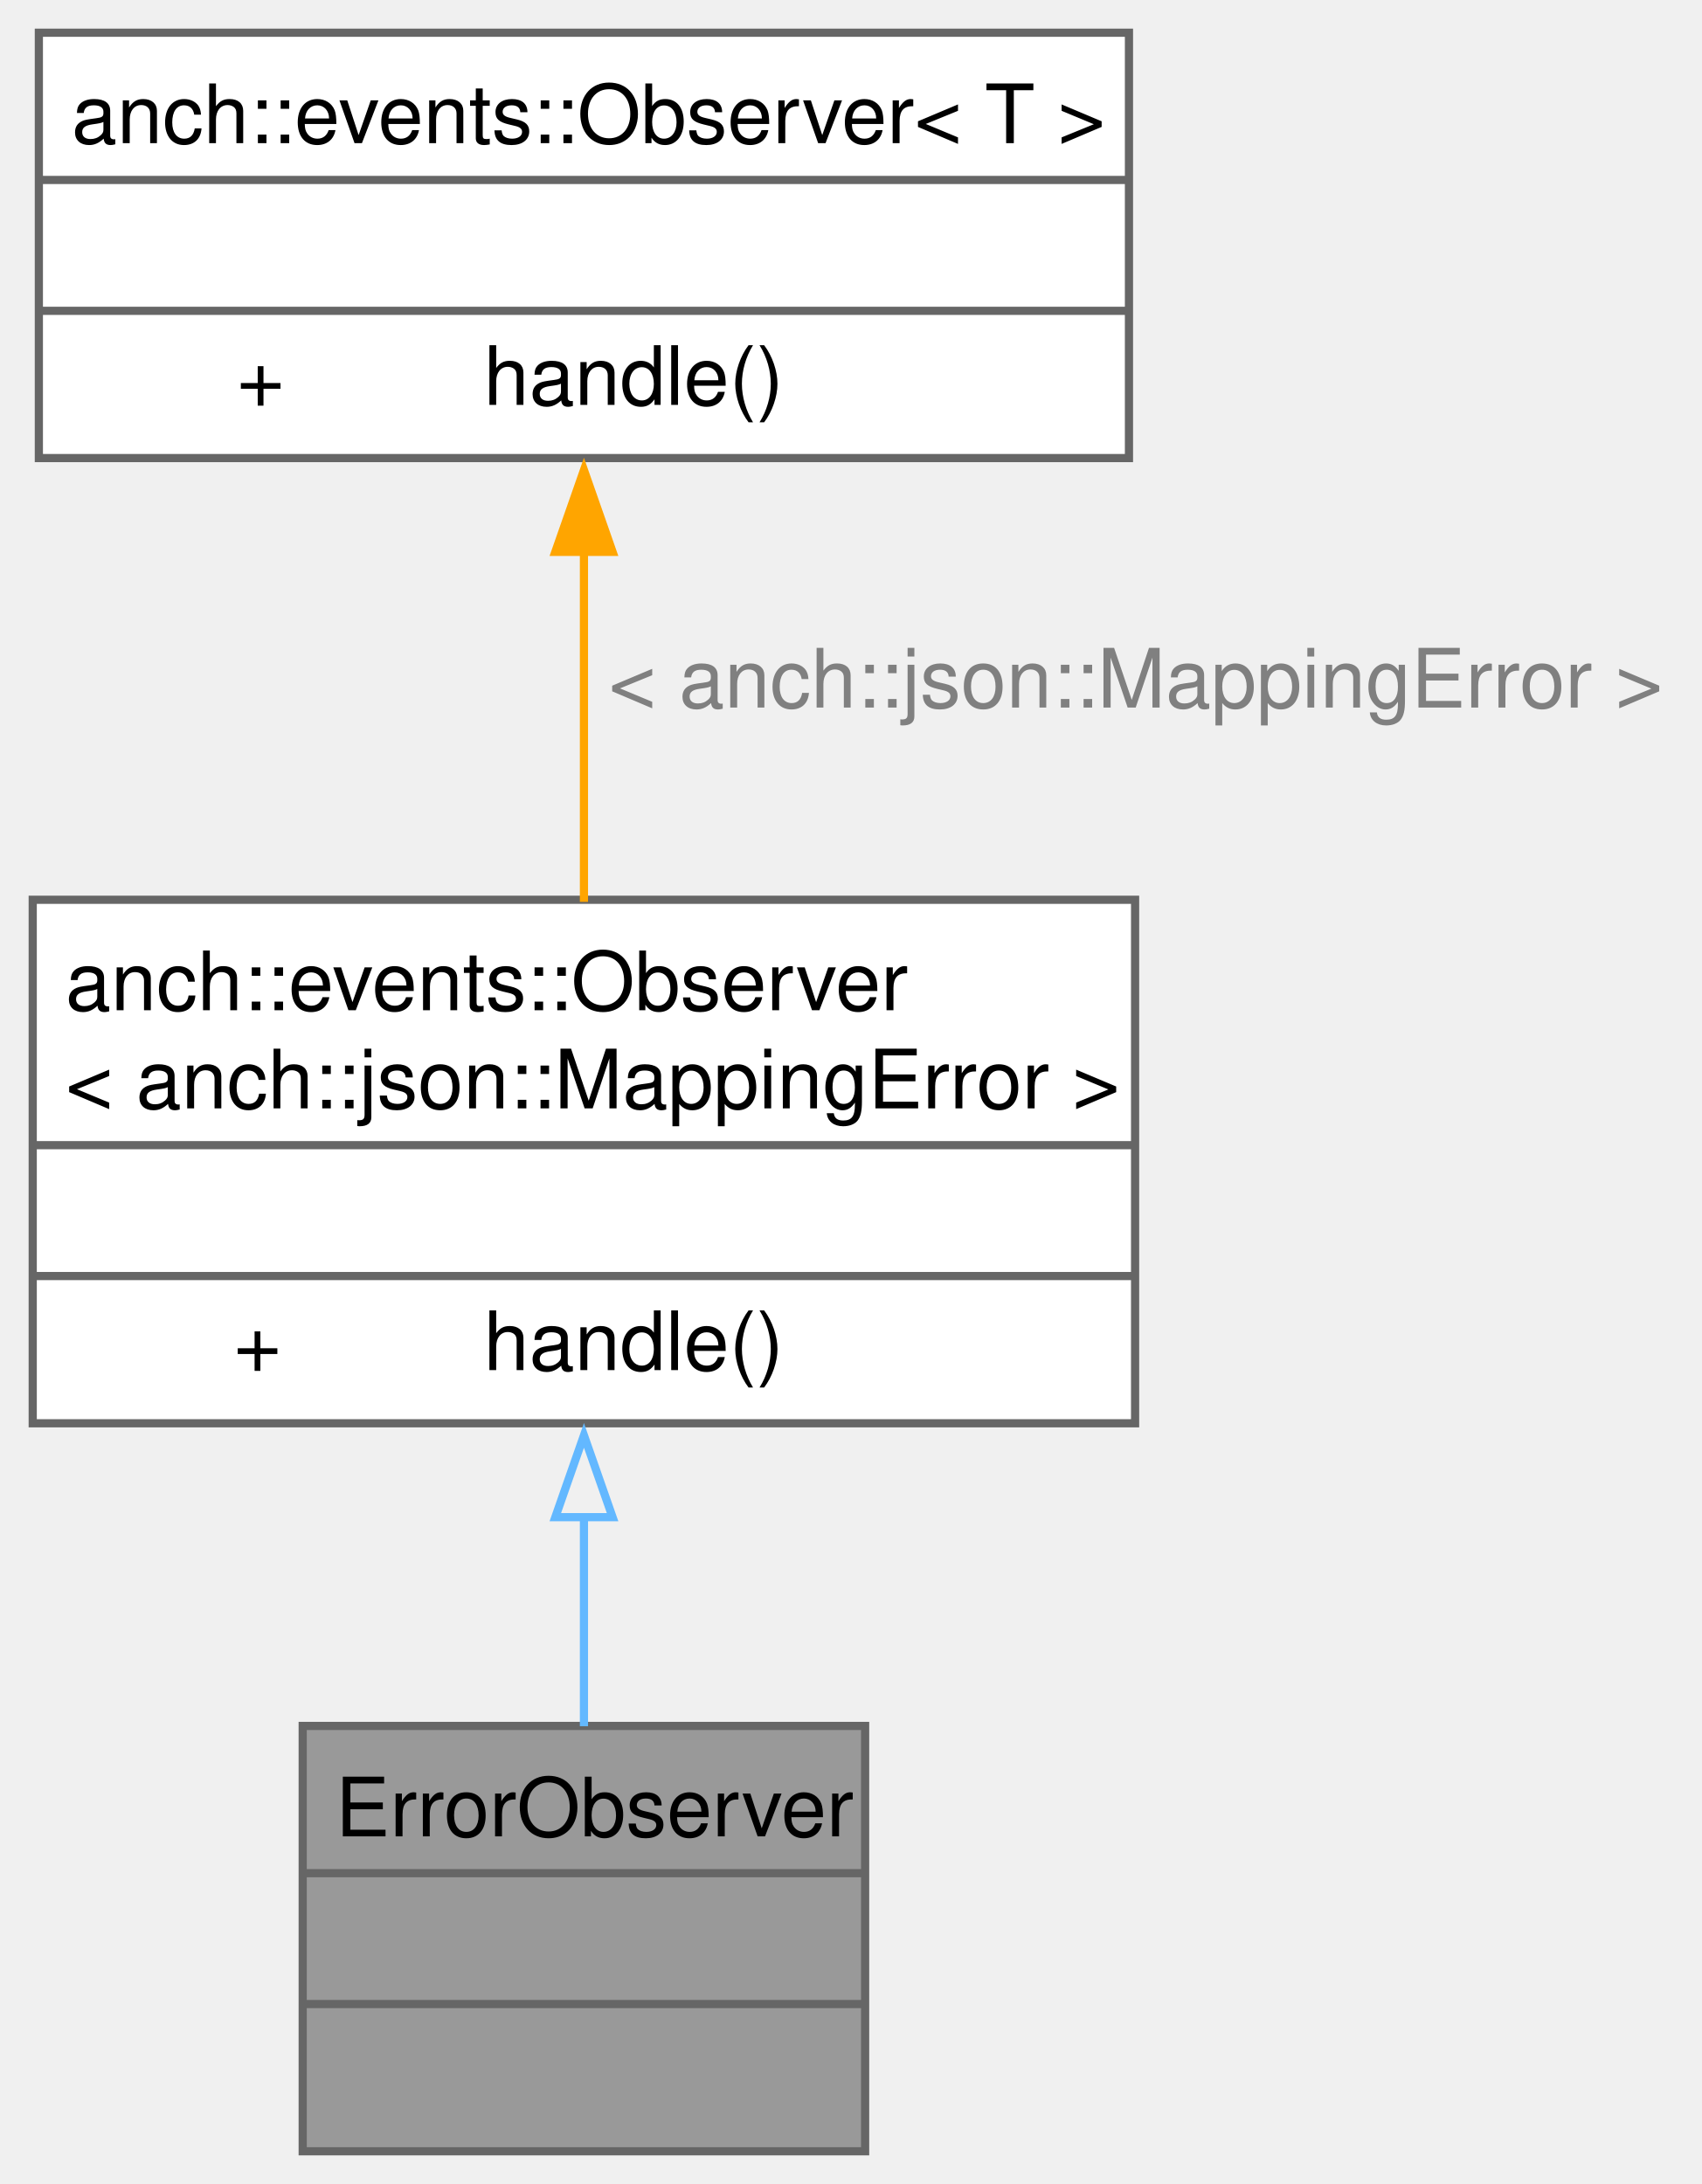
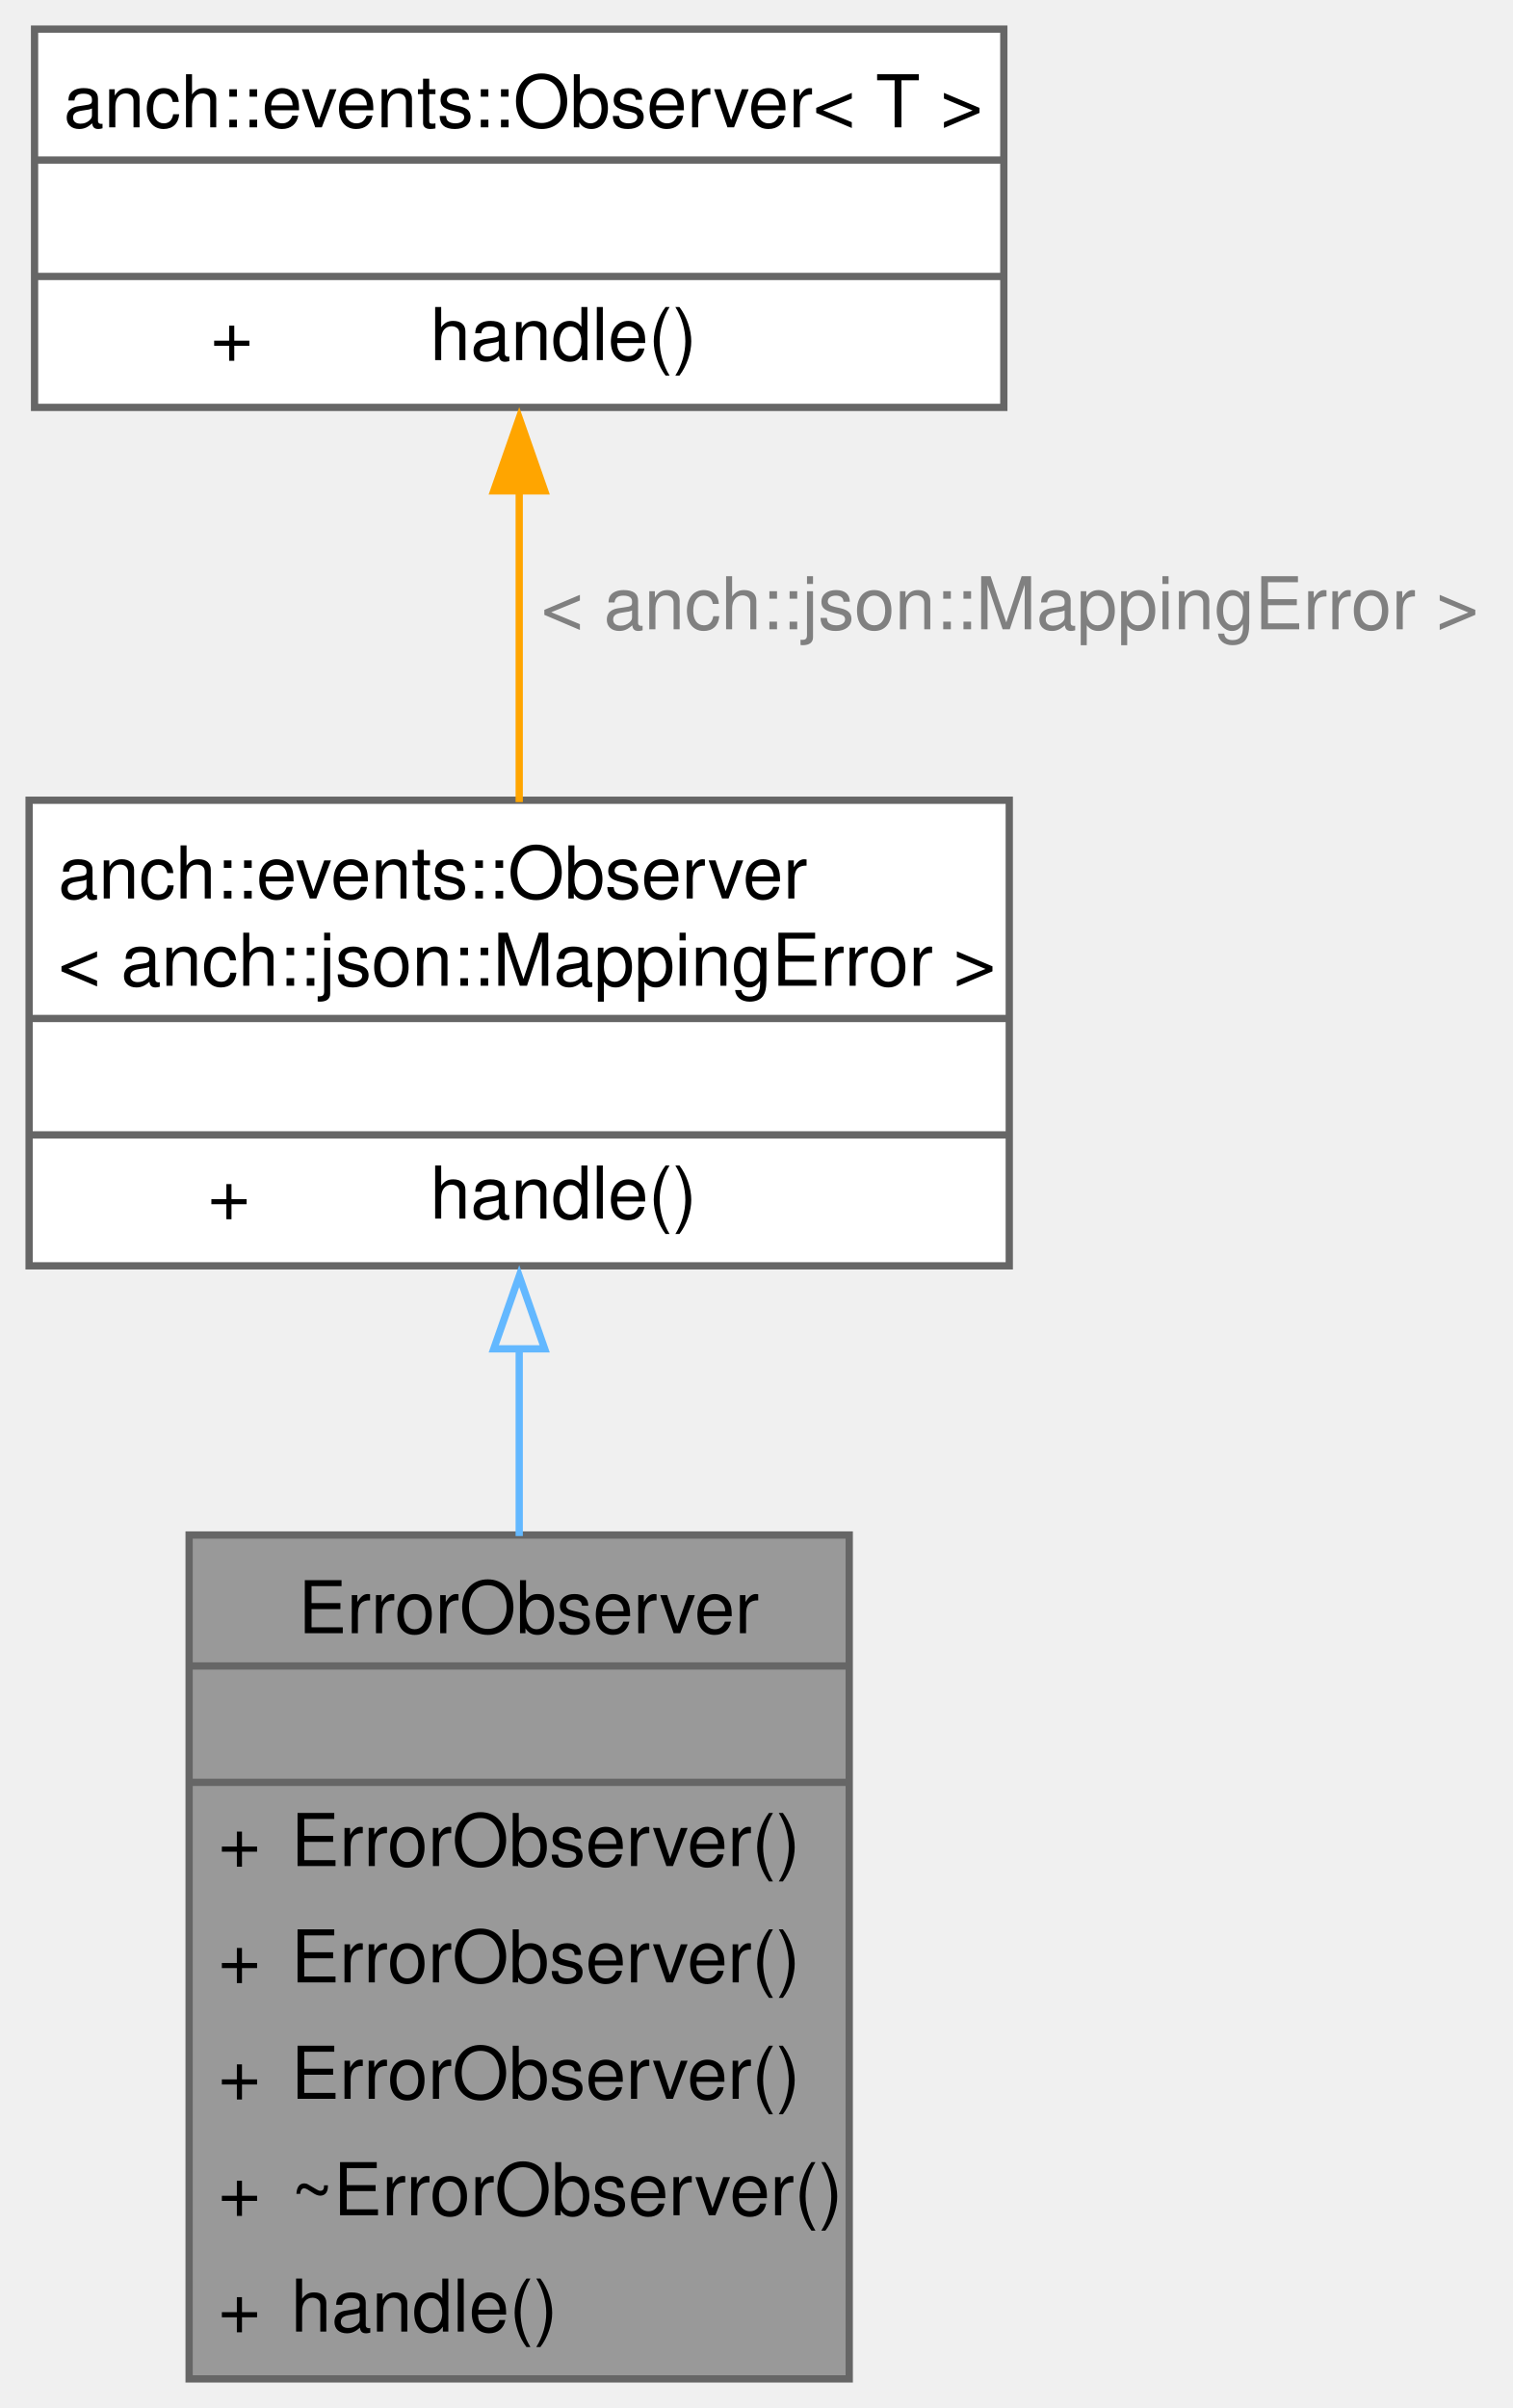
- <svg xmlns="http://www.w3.org/2000/svg" xmlns:xlink="http://www.w3.org/1999/xlink" width="208pt" height="267pt" viewBox="0.00 0.00 208.00 267.00">
-   <g id="graph0" class="graph" transform="scale(1 1) rotate(0) translate(4 263)">
+ <svg xmlns="http://www.w3.org/2000/svg" xmlns:xlink="http://www.w3.org/1999/xlink" width="208pt" height="331pt" viewBox="0.00 0.00 208.00 331.00">
+   <g id="graph0" class="graph" transform="scale(1 1) rotate(0) translate(4 327)">
    <g id="Node000001" class="node">
      <g id="a_Node000001">
        <a xlink:title=" ">
-           <polygon fill="#999999" stroke="none" points="101.75,-52 33,-52 33,0 101.75,0 101.75,-52" />
-           <text xml:space="preserve" text-anchor="start" x="37" y="-38.5" font-family="Helvetica,sans-Serif" font-size="10.00">ErrorObserver</text>
-           <text xml:space="preserve" text-anchor="start" x="65.88" y="-22.5" font-family="Helvetica,sans-Serif" font-size="10.00"> </text>
-           <text xml:space="preserve" text-anchor="start" x="65.88" y="-6.5" font-family="Helvetica,sans-Serif" font-size="10.00"> </text>
-           <polygon fill="#666666" stroke="#666666" points="33,-34 33,-34 101.75,-34 101.75,-34 33,-34" />
-           <polygon fill="#666666" stroke="#666666" points="33,-18 33,-18 101.75,-18 101.75,-18 33,-18" />
-           <polygon fill="none" stroke="#666666" points="33,0 33,-52 101.75,-52 101.75,0 33,0" />
+           <polygon fill="#999999" stroke="none" points="112.75,-116 22,-116 22,0 112.75,0 112.75,-116" />
+           <text xml:space="preserve" text-anchor="start" x="37" y="-102.5" font-family="Helvetica,sans-Serif" font-size="10.00">ErrorObserver</text>
+           <text xml:space="preserve" text-anchor="start" x="65.88" y="-86.5" font-family="Helvetica,sans-Serif" font-size="10.00"> </text>
+           <text xml:space="preserve" text-anchor="start" x="26" y="-70.5" font-family="Helvetica,sans-Serif" font-size="10.00">+</text>
+           <text xml:space="preserve" text-anchor="start" x="36" y="-70.5" font-family="Helvetica,sans-Serif" font-size="10.00">ErrorObserver()</text>
+           <text xml:space="preserve" text-anchor="start" x="26" y="-54.5" font-family="Helvetica,sans-Serif" font-size="10.00">+</text>
+           <text xml:space="preserve" text-anchor="start" x="36" y="-54.5" font-family="Helvetica,sans-Serif" font-size="10.00">ErrorObserver()</text>
+           <text xml:space="preserve" text-anchor="start" x="26" y="-38.5" font-family="Helvetica,sans-Serif" font-size="10.00">+</text>
+           <text xml:space="preserve" text-anchor="start" x="36" y="-38.5" font-family="Helvetica,sans-Serif" font-size="10.00">ErrorObserver()</text>
+           <text xml:space="preserve" text-anchor="start" x="26" y="-22.5" font-family="Helvetica,sans-Serif" font-size="10.00">+</text>
+           <text xml:space="preserve" text-anchor="start" x="36" y="-22.5" font-family="Helvetica,sans-Serif" font-size="10.00">~ErrorObserver()</text>
+           <text xml:space="preserve" text-anchor="start" x="26" y="-6.5" font-family="Helvetica,sans-Serif" font-size="10.00">+</text>
+           <text xml:space="preserve" text-anchor="start" x="36" y="-6.5" font-family="Helvetica,sans-Serif" font-size="10.00">handle()</text>
+           <polygon fill="#666666" stroke="#666666" points="22,-98 22,-98 112.75,-98 112.75,-98 22,-98" />
+           <polygon fill="#666666" stroke="#666666" points="22,-82 22,-82 112.75,-82 112.75,-82 22,-82" />
+           <polygon fill="none" stroke="#666666" points="22,0 22,-116 112.75,-116 112.75,0 22,0" />
        </a>
      </g>
    </g>
    <g id="Node000002" class="node">
      <g id="a_Node000002">
        <a xlink:href="classanch_1_1events_1_1_observer.html" target="_top" xlink:title=" ">
-           <polygon fill="white" stroke="none" points="134.75,-153 0,-153 0,-89 134.75,-89 134.75,-153" />
-           <text xml:space="preserve" text-anchor="start" x="4" y="-139.5" font-family="Helvetica,sans-Serif" font-size="10.00">anch::events::Observer</text>
-           <text xml:space="preserve" text-anchor="start" x="4" y="-127.5" font-family="Helvetica,sans-Serif" font-size="10.00">&lt; anch::json::MappingError &gt;</text>
-           <text xml:space="preserve" text-anchor="start" x="65.88" y="-111.5" font-family="Helvetica,sans-Serif" font-size="10.00"> </text>
-           <text xml:space="preserve" text-anchor="start" x="24.56" y="-95.5" font-family="Helvetica,sans-Serif" font-size="10.00">+</text>
-           <text xml:space="preserve" text-anchor="start" x="55.12" y="-95.5" font-family="Helvetica,sans-Serif" font-size="10.00">handle()</text>
-           <polygon fill="#666666" stroke="#666666" points="0,-123 0,-123 134.75,-123 134.75,-123 0,-123" />
-           <polygon fill="#666666" stroke="#666666" points="0,-107 0,-107 134.75,-107 134.75,-107 0,-107" />
-           <polygon fill="none" stroke="#666666" points="0,-89 0,-153 134.75,-153 134.75,-89 0,-89" />
+           <polygon fill="white" stroke="none" points="134.75,-217 0,-217 0,-153 134.75,-153 134.75,-217" />
+           <text xml:space="preserve" text-anchor="start" x="4" y="-203.5" font-family="Helvetica,sans-Serif" font-size="10.00">anch::events::Observer</text>
+           <text xml:space="preserve" text-anchor="start" x="4" y="-191.5" font-family="Helvetica,sans-Serif" font-size="10.00">&lt; anch::json::MappingError &gt;</text>
+           <text xml:space="preserve" text-anchor="start" x="65.88" y="-175.5" font-family="Helvetica,sans-Serif" font-size="10.00"> </text>
+           <text xml:space="preserve" text-anchor="start" x="24.56" y="-159.5" font-family="Helvetica,sans-Serif" font-size="10.00">+</text>
+           <text xml:space="preserve" text-anchor="start" x="55.12" y="-159.5" font-family="Helvetica,sans-Serif" font-size="10.00">handle()</text>
+           <polygon fill="#666666" stroke="#666666" points="0,-187 0,-187 134.75,-187 134.75,-187 0,-187" />
+           <polygon fill="#666666" stroke="#666666" points="0,-171 0,-171 134.75,-171 134.75,-171 0,-171" />
+           <polygon fill="none" stroke="#666666" points="0,-153 0,-217 134.75,-217 134.75,-153 0,-153" />
        </a>
      </g>
    </g>
    <g id="edge1_Node000001_Node000002" class="edge">
      <g id="a_edge1_Node000001_Node000002">
        <a xlink:title=" ">
-           <path fill="none" stroke="#63b8ff" d="M67.38,-77.69C67.38,-68.89 67.38,-59.89 67.38,-51.96" />
-           <polygon fill="none" stroke="#63b8ff" points="63.88,-77.52 67.38,-87.52 70.88,-77.52 63.88,-77.52" />
+           <path fill="none" stroke="#63b8ff" d="M67.38,-141.76C67.38,-133.44 67.38,-124.57 67.38,-115.86" />
+           <polygon fill="none" stroke="#63b8ff" points="63.88,-141.59 67.38,-151.59 70.88,-141.59 63.88,-141.59" />
        </a>
      </g>
    </g>
    <g id="Node000003" class="node">
      <g id="a_Node000003">
        <a xlink:href="classanch_1_1events_1_1_observer.html" target="_top" xlink:title="An observer interface of the observers/observable design pattern.">
-           <polygon fill="white" stroke="none" points="134,-259 0.75,-259 0.75,-207 134,-207 134,-259" />
-           <text xml:space="preserve" text-anchor="start" x="4.75" y="-245.5" font-family="Helvetica,sans-Serif" font-size="10.00">anch::events::Observer&lt; T &gt;</text>
-           <text xml:space="preserve" text-anchor="start" x="65.88" y="-229.5" font-family="Helvetica,sans-Serif" font-size="10.00"> </text>
-           <text xml:space="preserve" text-anchor="start" x="24.94" y="-213.5" font-family="Helvetica,sans-Serif" font-size="10.00">+</text>
-           <text xml:space="preserve" text-anchor="start" x="55.12" y="-213.5" font-family="Helvetica,sans-Serif" font-size="10.00">handle()</text>
-           <polygon fill="#666666" stroke="#666666" points="0.75,-241 0.75,-241 134,-241 134,-241 0.75,-241" />
-           <polygon fill="#666666" stroke="#666666" points="0.75,-225 0.75,-225 134,-225 134,-225 0.75,-225" />
-           <polygon fill="none" stroke="#666666" points="0.75,-207 0.75,-259 134,-259 134,-207 0.75,-207" />
+           <polygon fill="white" stroke="none" points="134,-323 0.75,-323 0.75,-271 134,-271 134,-323" />
+           <text xml:space="preserve" text-anchor="start" x="4.75" y="-309.5" font-family="Helvetica,sans-Serif" font-size="10.00">anch::events::Observer&lt; T &gt;</text>
+           <text xml:space="preserve" text-anchor="start" x="65.88" y="-293.5" font-family="Helvetica,sans-Serif" font-size="10.00"> </text>
+           <text xml:space="preserve" text-anchor="start" x="24.94" y="-277.5" font-family="Helvetica,sans-Serif" font-size="10.00">+</text>
+           <text xml:space="preserve" text-anchor="start" x="55.12" y="-277.5" font-family="Helvetica,sans-Serif" font-size="10.00">handle()</text>
+           <polygon fill="#666666" stroke="#666666" points="0.75,-305 0.75,-305 134,-305 134,-305 0.75,-305" />
+           <polygon fill="#666666" stroke="#666666" points="0.75,-289 0.75,-289 134,-289 134,-289 0.75,-289" />
+           <polygon fill="none" stroke="#666666" points="0.75,-271 0.75,-323 134,-323 134,-271 0.75,-271" />
        </a>
      </g>
    </g>
    <g id="edge2_Node000002_Node000003" class="edge">
      <g id="a_edge2_Node000002_Node000003">
        <a xlink:title=" ">
-           <path fill="none" stroke="orange" d="M67.38,-195.86C67.38,-181.92 67.38,-166.14 67.38,-152.75" />
-           <polygon fill="orange" stroke="orange" points="63.88,-195.53 67.38,-205.53 70.88,-195.53 63.88,-195.53" />
+           <path fill="none" stroke="orange" d="M67.38,-259.86C67.38,-245.92 67.38,-230.14 67.38,-216.75" />
+           <polygon fill="orange" stroke="orange" points="63.88,-259.53 67.38,-269.53 70.88,-259.53 63.88,-259.53" />
        </a>
      </g>
-       <text xml:space="preserve" text-anchor="start" x="70.38" y="-176.5" font-family="Helvetica,sans-Serif" font-size="10.00" fill="grey">&lt; anch::json::MappingError &gt;</text>
+       <text xml:space="preserve" text-anchor="start" x="70.38" y="-240.5" font-family="Helvetica,sans-Serif" font-size="10.00" fill="grey">&lt; anch::json::MappingError &gt;</text>
    </g>
  </g>
</svg>
